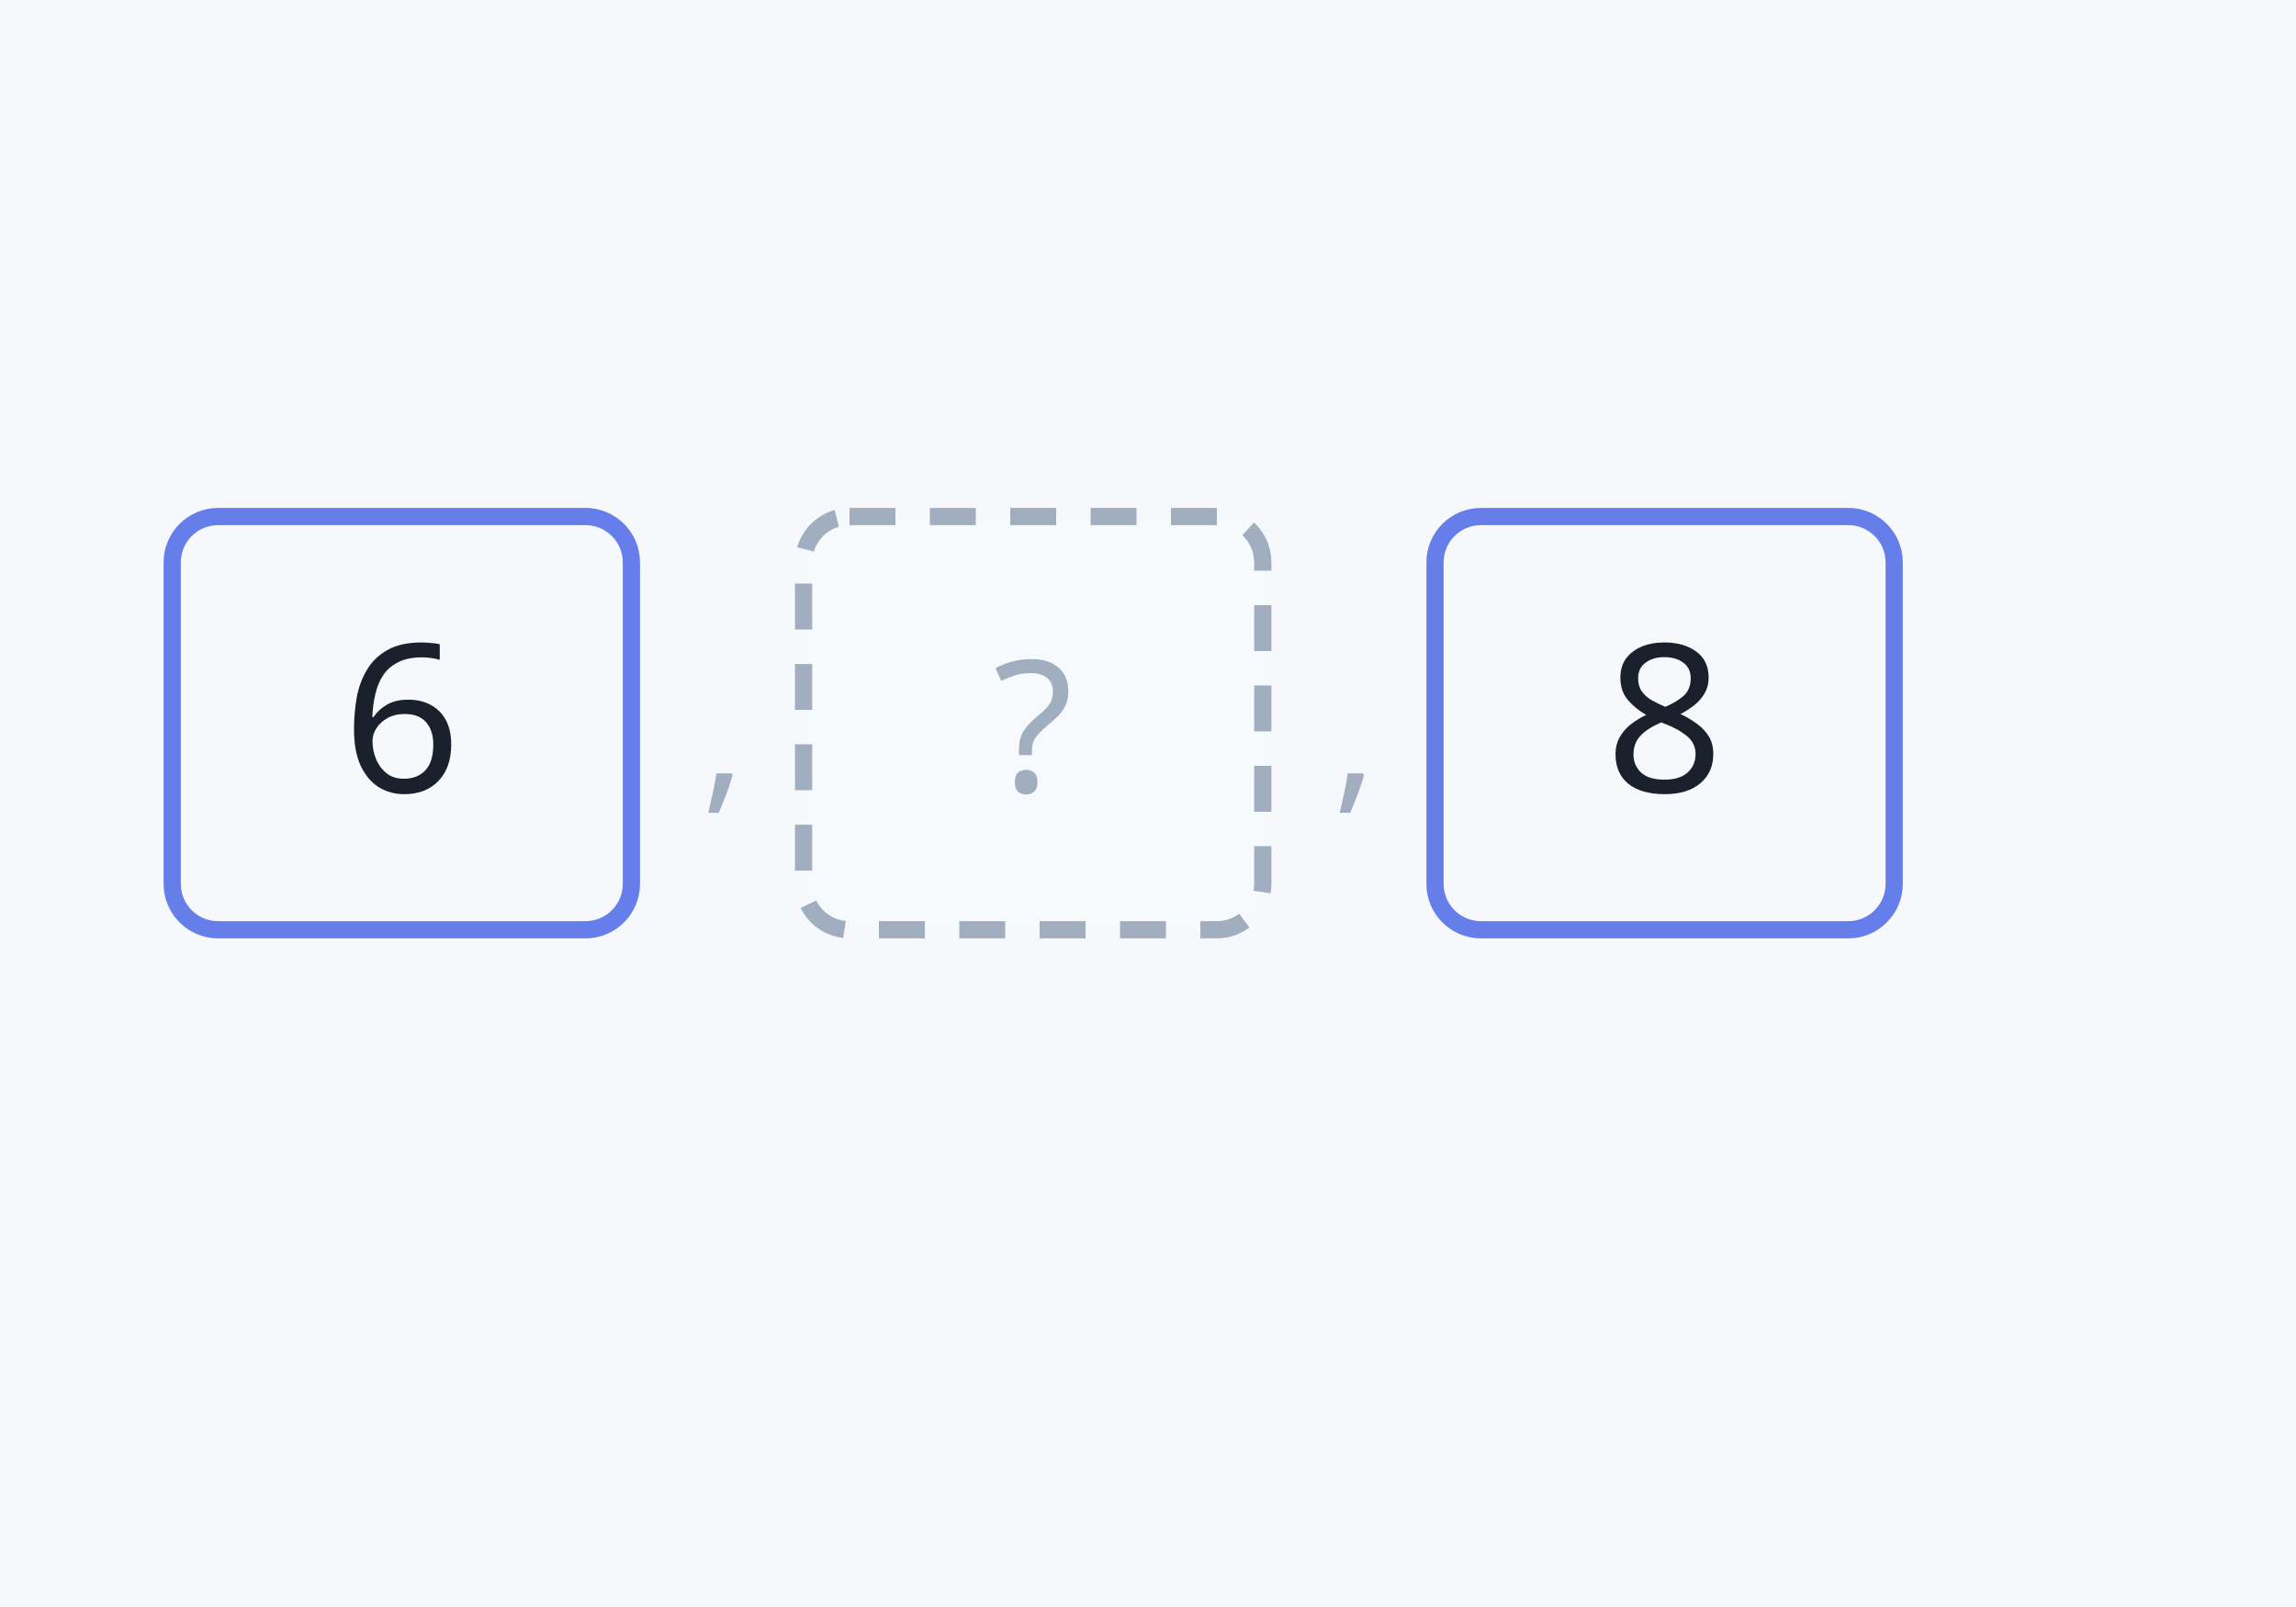
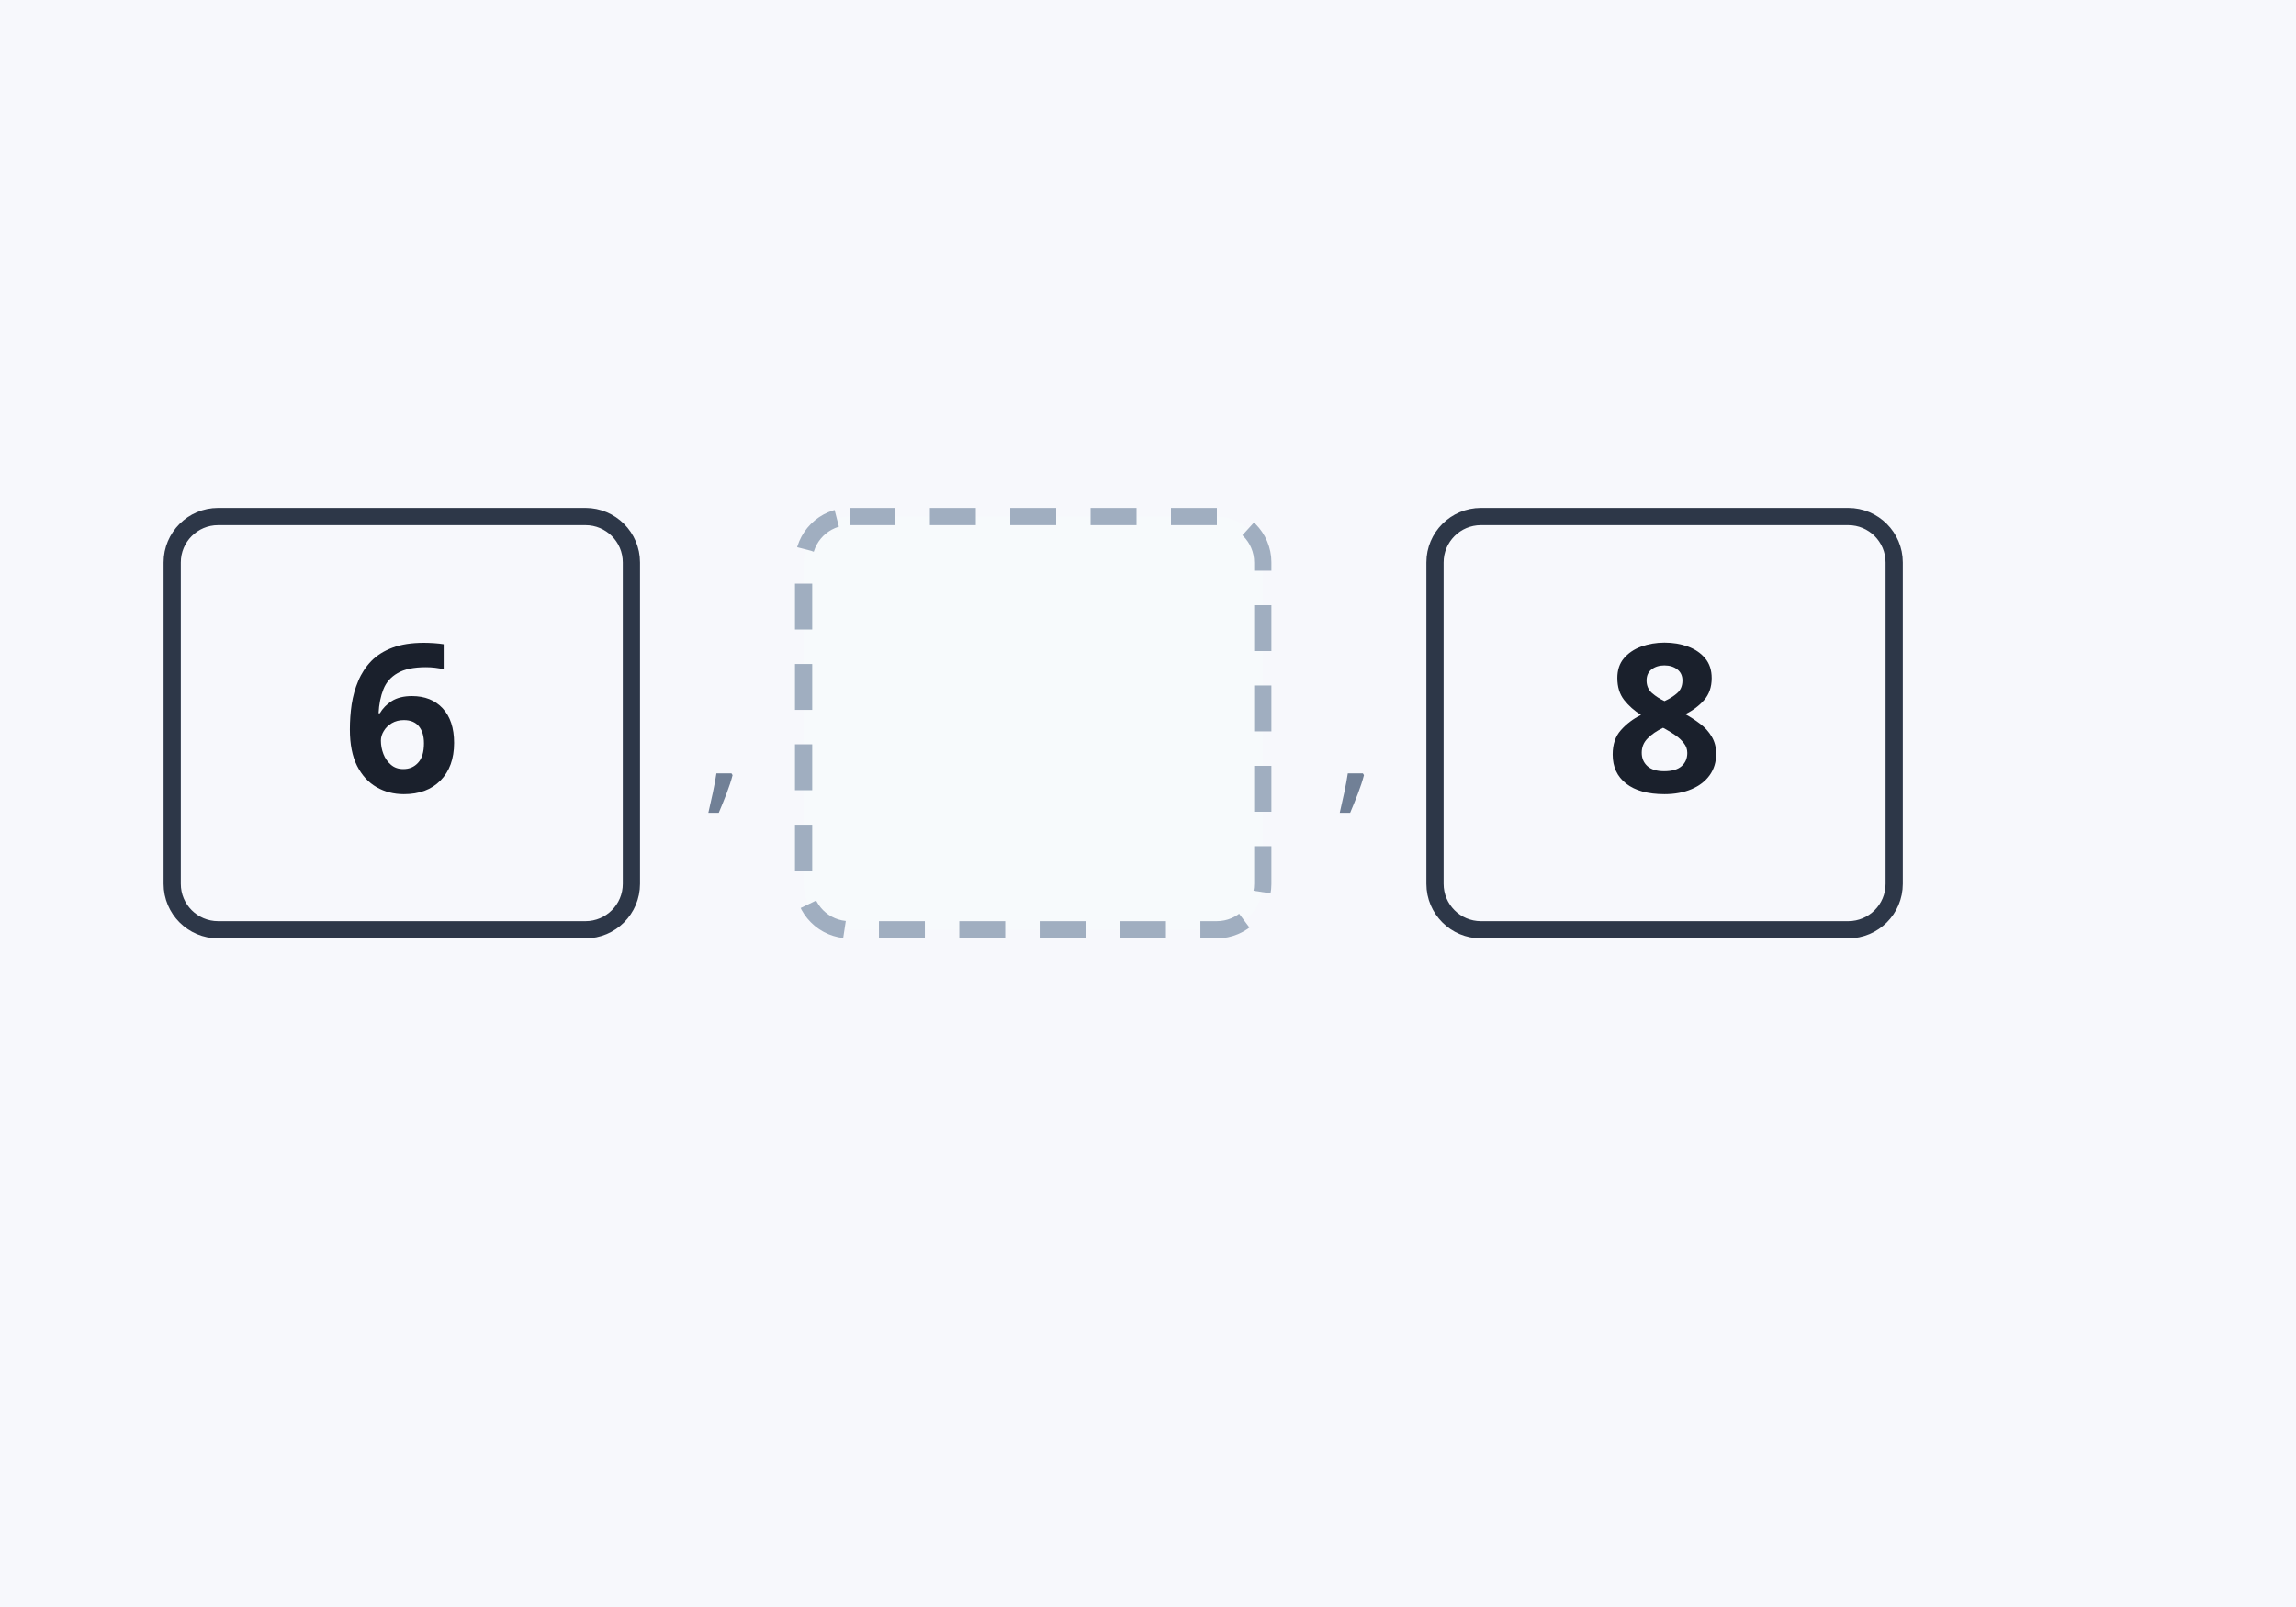
<svg xmlns="http://www.w3.org/2000/svg" viewBox="0 0 200 140">
  <rect width="200" height="140" fill="#f7f8fc" />
  <g transform="translate(15,45)">
-     <rect x="0" y="0" width="40" height="36" rx="4" fill="none" stroke="#667eea" stroke-width="1.5" />
-     <text x="20" y="24" text-anchor="middle" font-size="18" font-weight="500" fill="#1a202c" font-family="'Google Sans Flex', sans-serif">6</text>
-     <text x="48" y="24" text-anchor="middle" font-size="14" fill="#a0aec0" font-family="'Google Sans Flex', sans-serif">,</text>
+     <rect x="0" y="0" width="40" height="36" rx="4" fill="none" stroke="#2d3748" stroke-width="1.5" />
+     <text x="20" y="24" text-anchor="middle" font-size="18" font-weight="700" fill="#1a202c" font-family="'Google Sans Flex', sans-serif">6</text>
+     <text x="48" y="24" text-anchor="middle" font-size="14" fill="#718096" font-family="Fredoka, sans-serif">,</text>
    <rect x="55" y="0" width="40" height="36" rx="4" fill="#f7fafc" stroke="#a0aec0" stroke-width="1.5" stroke-dasharray="4,3" />
-     <text x="75" y="24" text-anchor="middle" font-size="16" fill="#a0aec0" font-family="'Google Sans Flex', sans-serif">?</text>
-     <text x="103" y="24" text-anchor="middle" font-size="14" fill="#a0aec0" font-family="'Google Sans Flex', sans-serif">,</text>
-     <rect x="110" y="0" width="40" height="36" rx="4" fill="none" stroke="#667eea" stroke-width="1.5" />
-     <text x="130" y="24" text-anchor="middle" font-size="18" font-weight="500" fill="#1a202c" font-family="'Google Sans Flex', sans-serif">8</text>
+     <text x="103" y="24" text-anchor="middle" font-size="14" fill="#718096" font-family="Fredoka, sans-serif">,</text>
+     <rect x="110" y="0" width="40" height="36" rx="4" fill="none" stroke="#2d3748" stroke-width="1.5" />
+     <text x="130" y="24" text-anchor="middle" font-size="18" font-weight="700" fill="#1a202c" font-family="'Google Sans Flex', sans-serif">8</text>
  </g>
</svg>
